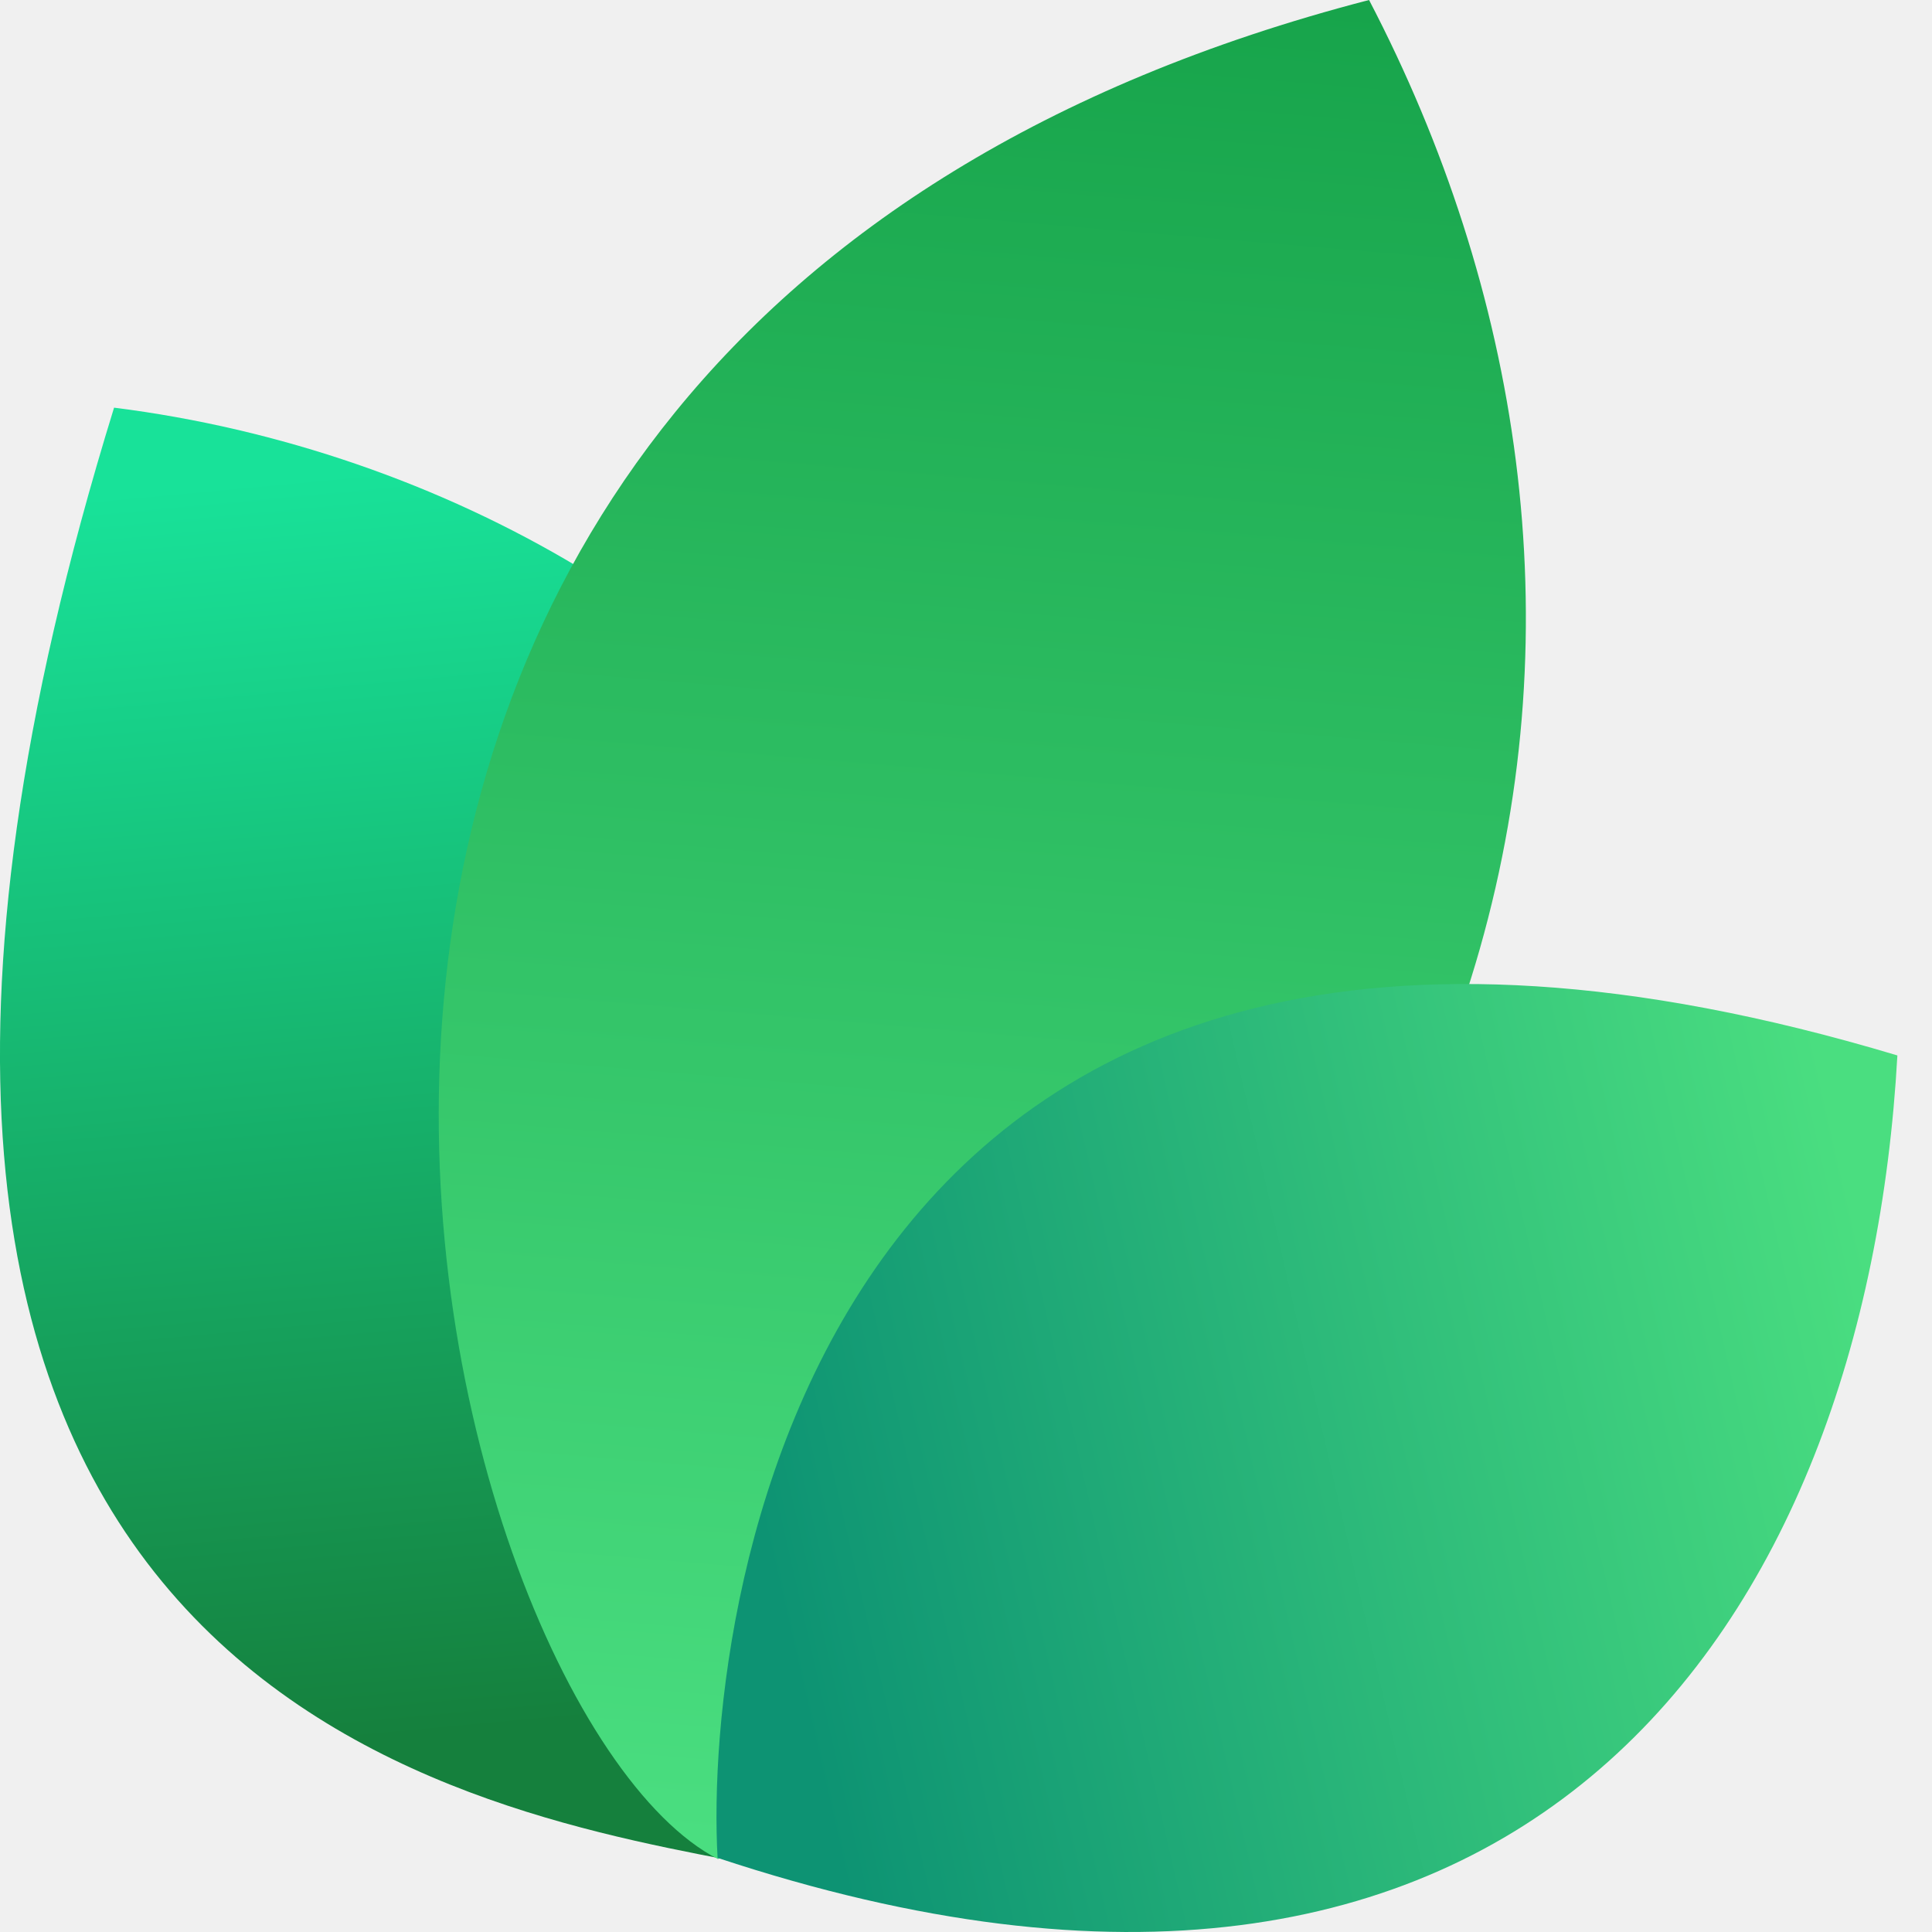
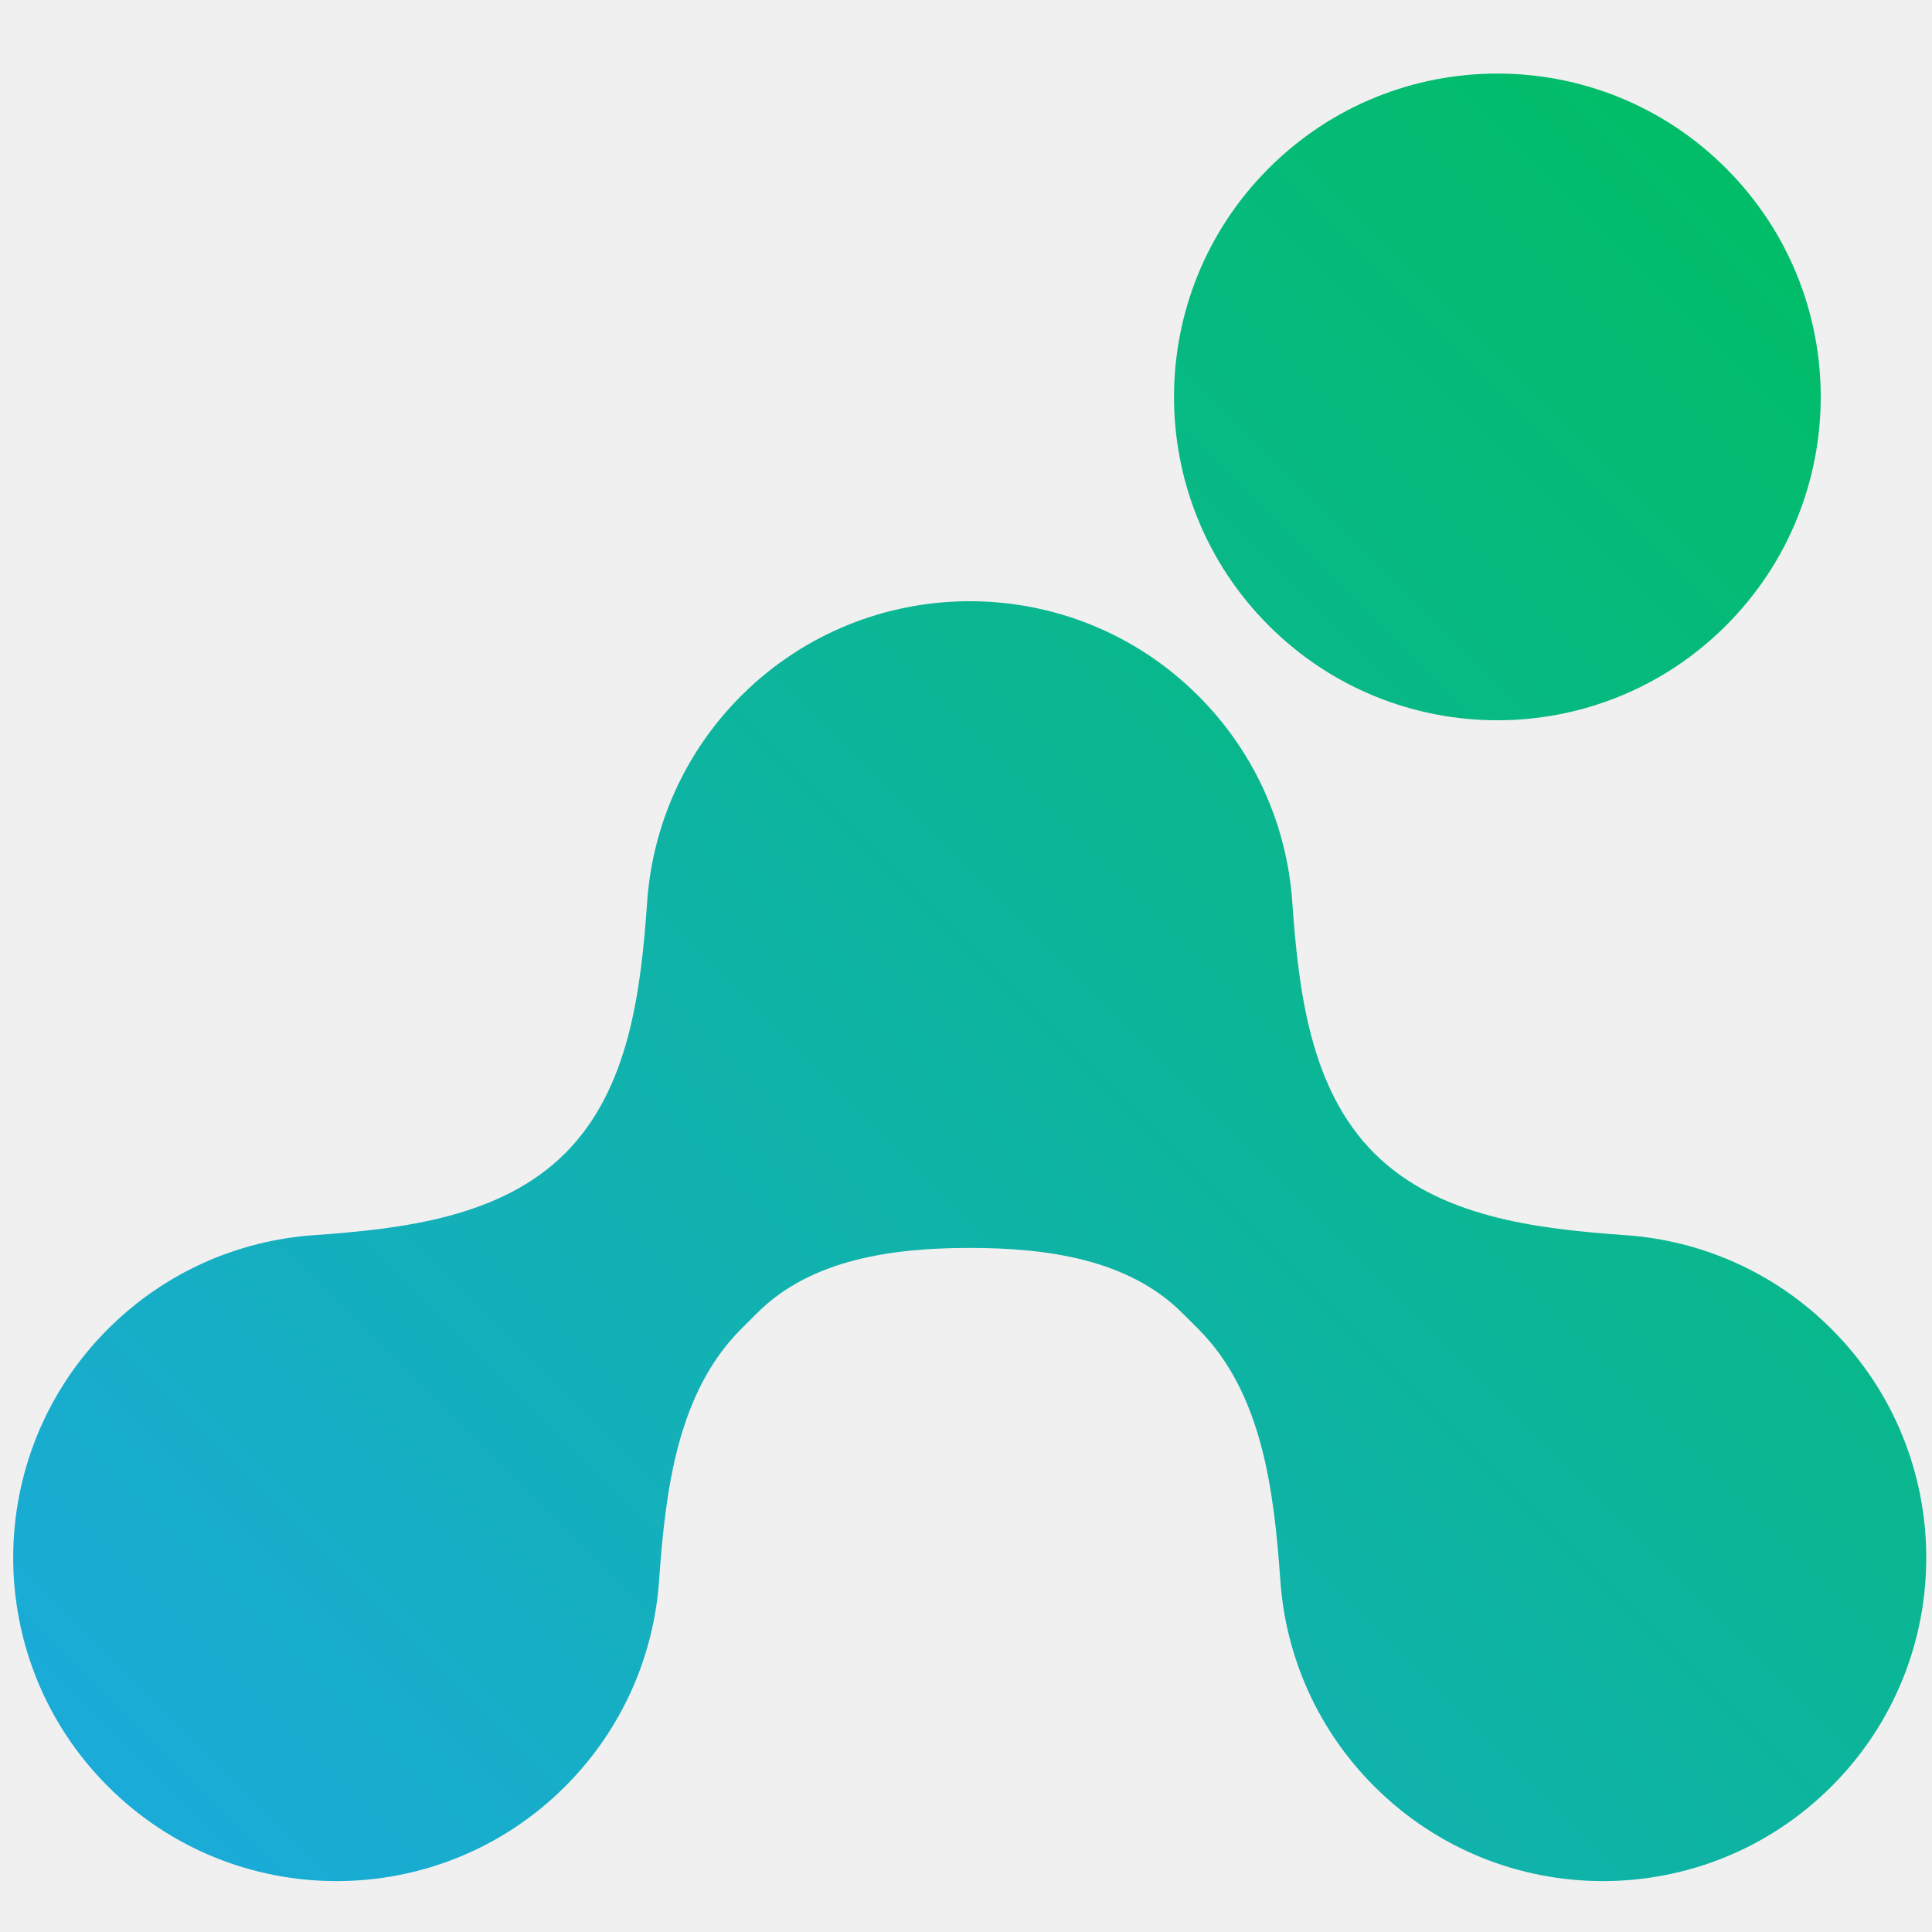
- <svg xmlns="http://www.w3.org/2000/svg" width="24" height="24" viewBox="0 0 24 24" fill="none">
-   <path d="M9.061 23.108C5.268 22.377 -3.391 20.627 1.417 5.064C9.634 6.099 16.973 14.064 9.061 23.108Z" fill="url(#paint0_linear_17557_2021)" />
-   <path d="M8.919 23.094C5.276 21.222 0.784 4.209 17.007 0C20.757 7.193 19.621 16.545 8.919 23.094Z" fill="url(#paint1_linear_17557_2021)" />
-   <path d="M8.914 23.079C8.735 19.882 10.159 9.085 23.57 13.111C23.181 20.123 18.984 26.418 8.914 23.079Z" fill="url(#paint2_linear_17557_2021)" />
+ <svg xmlns="http://www.w3.org/2000/svg" width="40" height="40" viewBox="0 0 40 40" fill="none">
+   <g clip-path="url(#clip0_3882_137)">
+     <path fill-rule="evenodd" clip-rule="evenodd" d="M26.268 12.952C28.882 15.566 33.121 15.566 35.735 12.952C38.35 10.337 38.35 6.098 35.735 3.484C33.121 0.869 28.882 0.869 26.268 3.484C23.653 6.098 23.653 10.337 26.268 12.952ZM28.453 36.985C31.067 39.6 35.306 39.6 37.92 36.985C40.535 34.371 40.535 30.132 37.92 27.517C36.733 26.33 35.211 25.682 33.658 25.573C31.793 25.442 29.775 25.198 28.452 23.876C27.13 22.554 26.886 20.536 26.755 18.671C26.646 17.118 25.998 15.595 24.811 14.408C22.197 11.794 17.958 11.794 15.343 14.408C14.156 15.595 13.508 17.118 13.399 18.671C13.268 20.536 13.024 22.554 11.702 23.876C10.38 25.198 8.362 25.442 6.496 25.573C4.943 25.682 3.421 26.33 2.234 27.517C-0.38 30.132 -0.38 34.371 2.234 36.985C4.848 39.6 9.087 39.6 11.702 36.985C12.889 35.798 13.537 34.276 13.646 32.723C13.777 30.858 14.021 28.84 15.343 27.517L15.677 27.184C16.797 26.064 18.493 25.837 20.077 25.837C21.661 25.837 23.357 26.064 24.477 27.184L24.811 27.517C26.133 28.84 26.377 30.858 26.508 32.723C26.617 34.276 27.265 35.798 28.453 36.985Z" fill="url(#paint0_linear_3882_137)" />
+   </g>
  <defs>
-     <linearGradient id="paint0_linear_17557_2021" x1="3.776" y1="5.916" x2="5.232" y2="21.559" gradientUnits="userSpaceOnUse">
-       <stop stop-color="#18E299" />
-       <stop offset="1" stop-color="#15803D" />
+     <linearGradient id="paint0_linear_3882_137" x1="42.29" y1="10.039" x2="8.789" y2="43.54" gradientUnits="userSpaceOnUse">
+       <stop stop-color="#01BD68" />
+       <stop offset="1" stop-color="#1AABD8" />
    </linearGradient>
-     <linearGradient id="paint1_linear_17557_2021" x1="12.171" y1="-0.718" x2="10.19" y2="22.983" gradientUnits="userSpaceOnUse">
-       <stop stop-color="#16A34A" />
-       <stop offset="1" stop-color="#4ADE80" />
-     </linearGradient>
-     <linearGradient id="paint2_linear_17557_2021" x1="23.133" y1="15.353" x2="9.338" y2="18.52" gradientUnits="userSpaceOnUse">
-       <stop stop-color="#4ADE80" />
-       <stop offset="1" stop-color="#0D9373" />
-     </linearGradient>
+     <clipPath id="clip0_3882_137">
+       <rect width="40" height="40" fill="white" />
+     </clipPath>
  </defs>
</svg>
